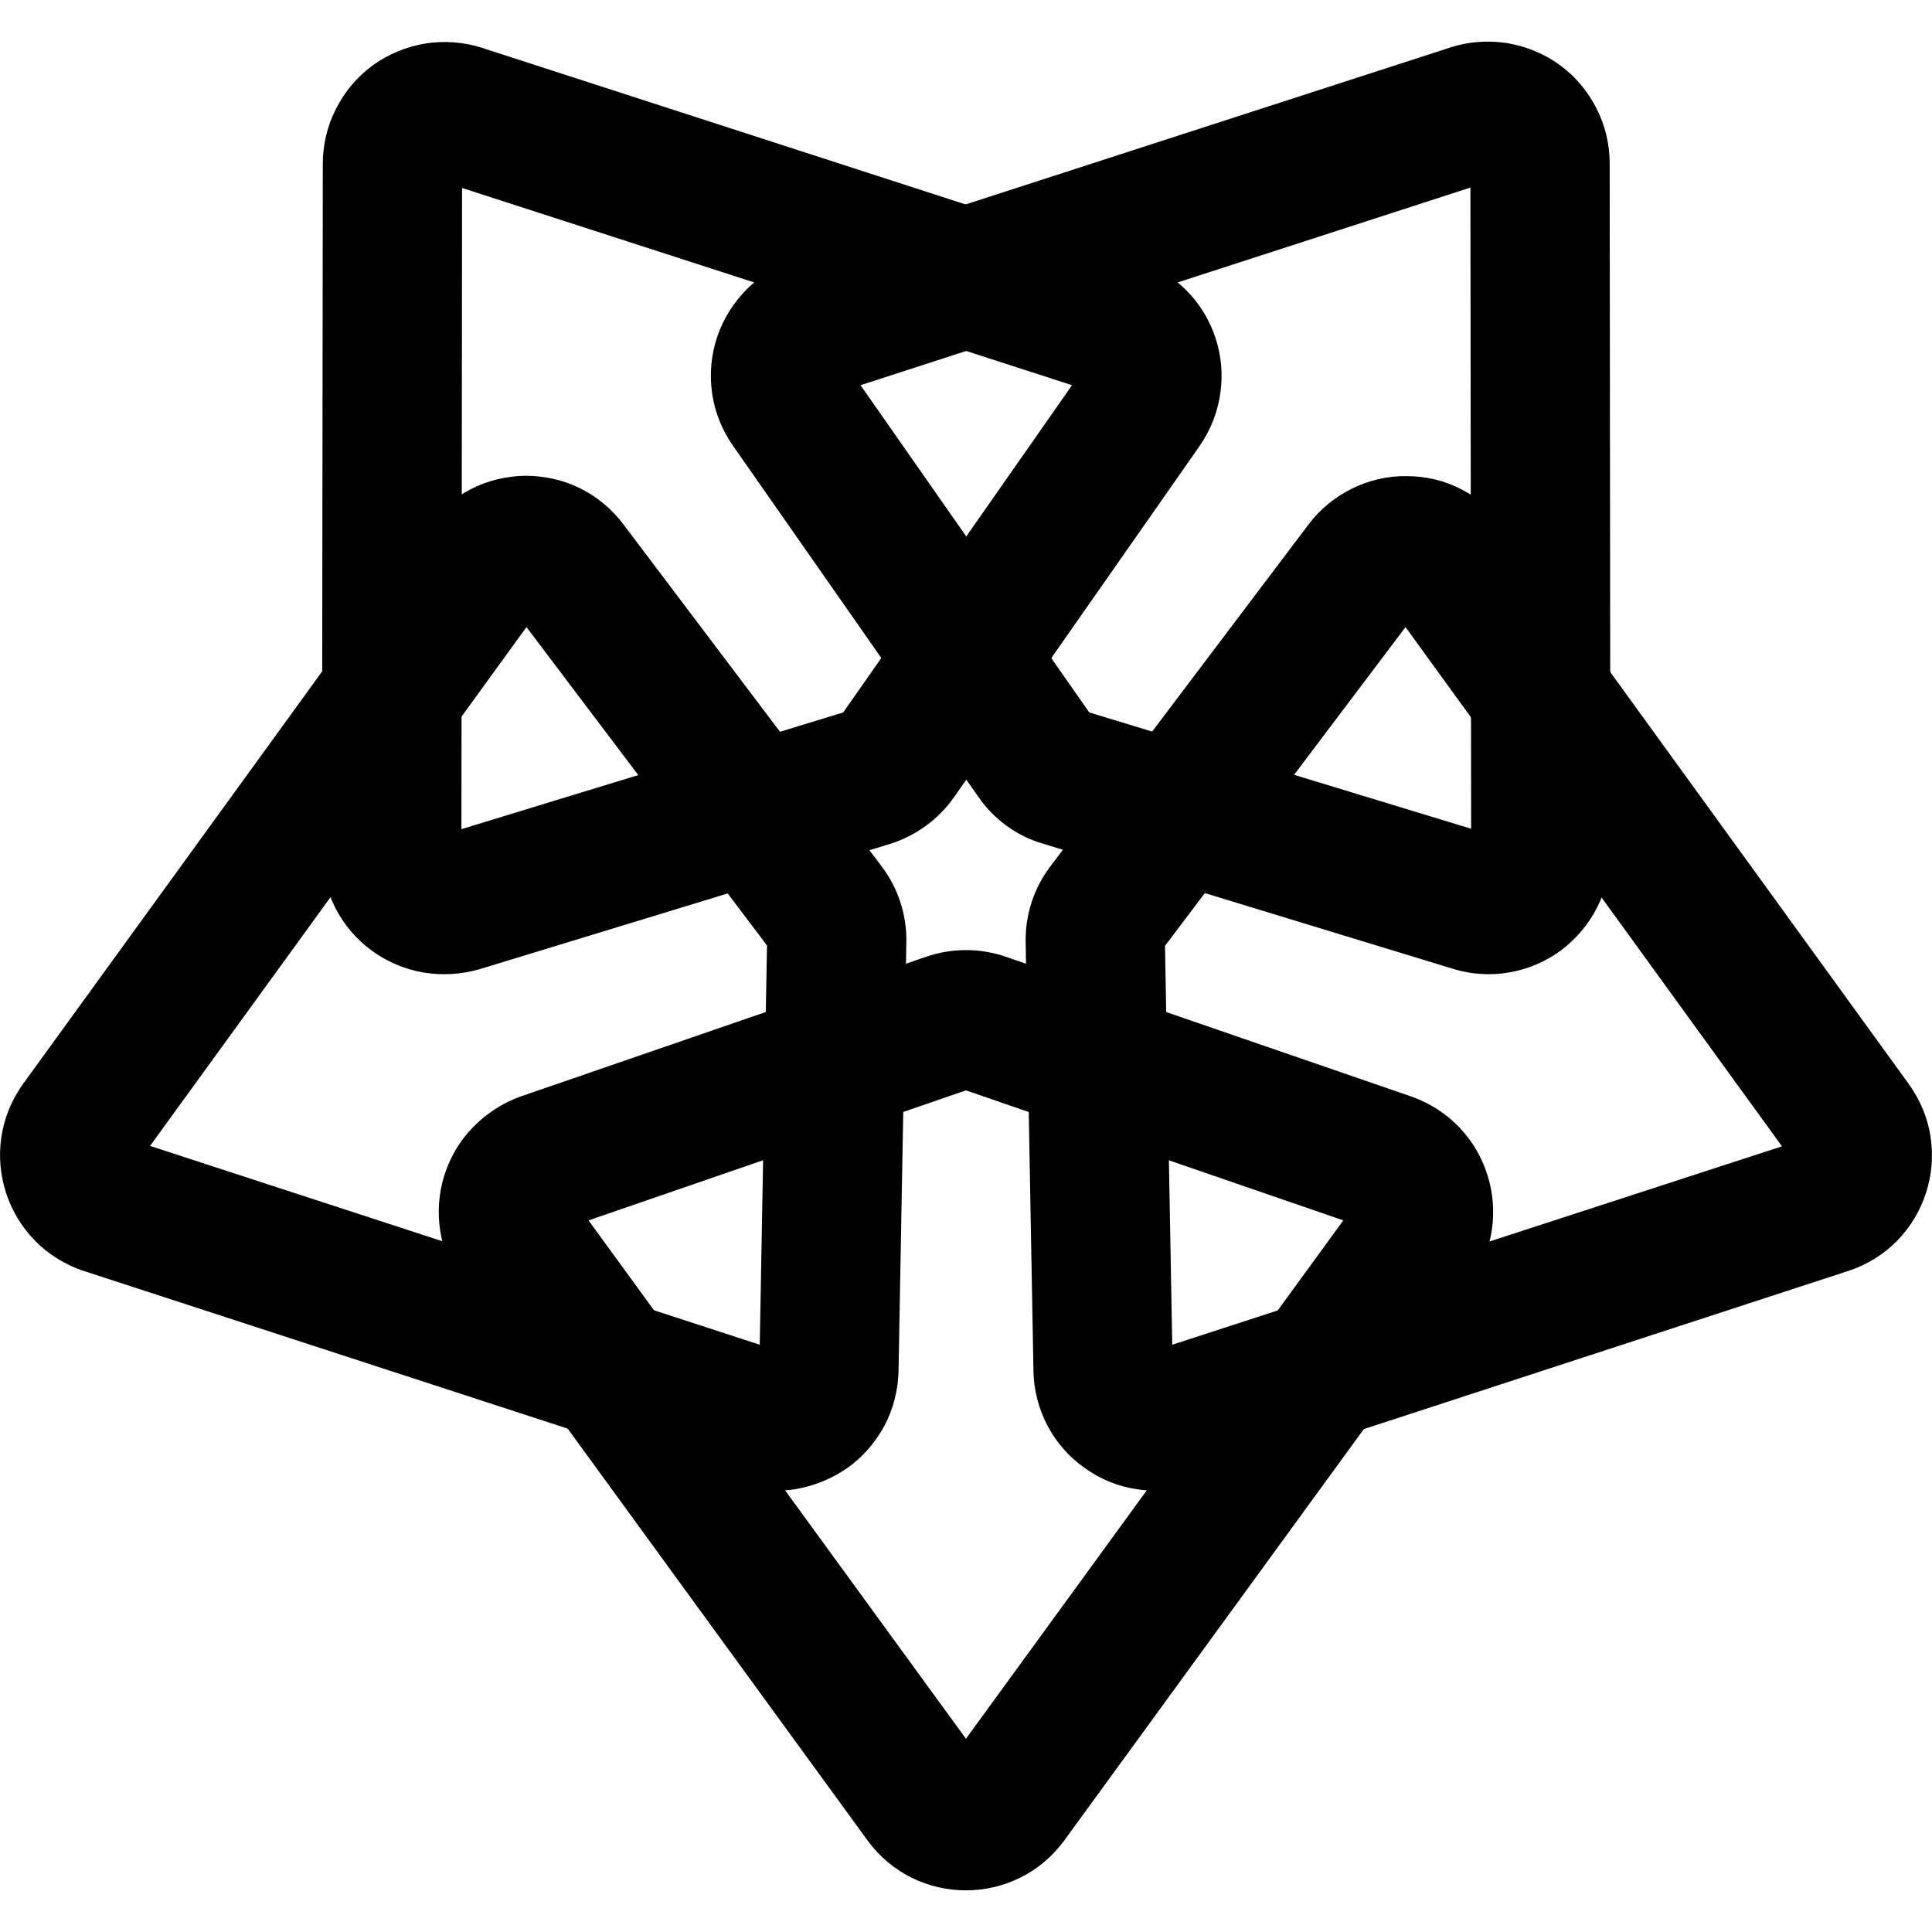
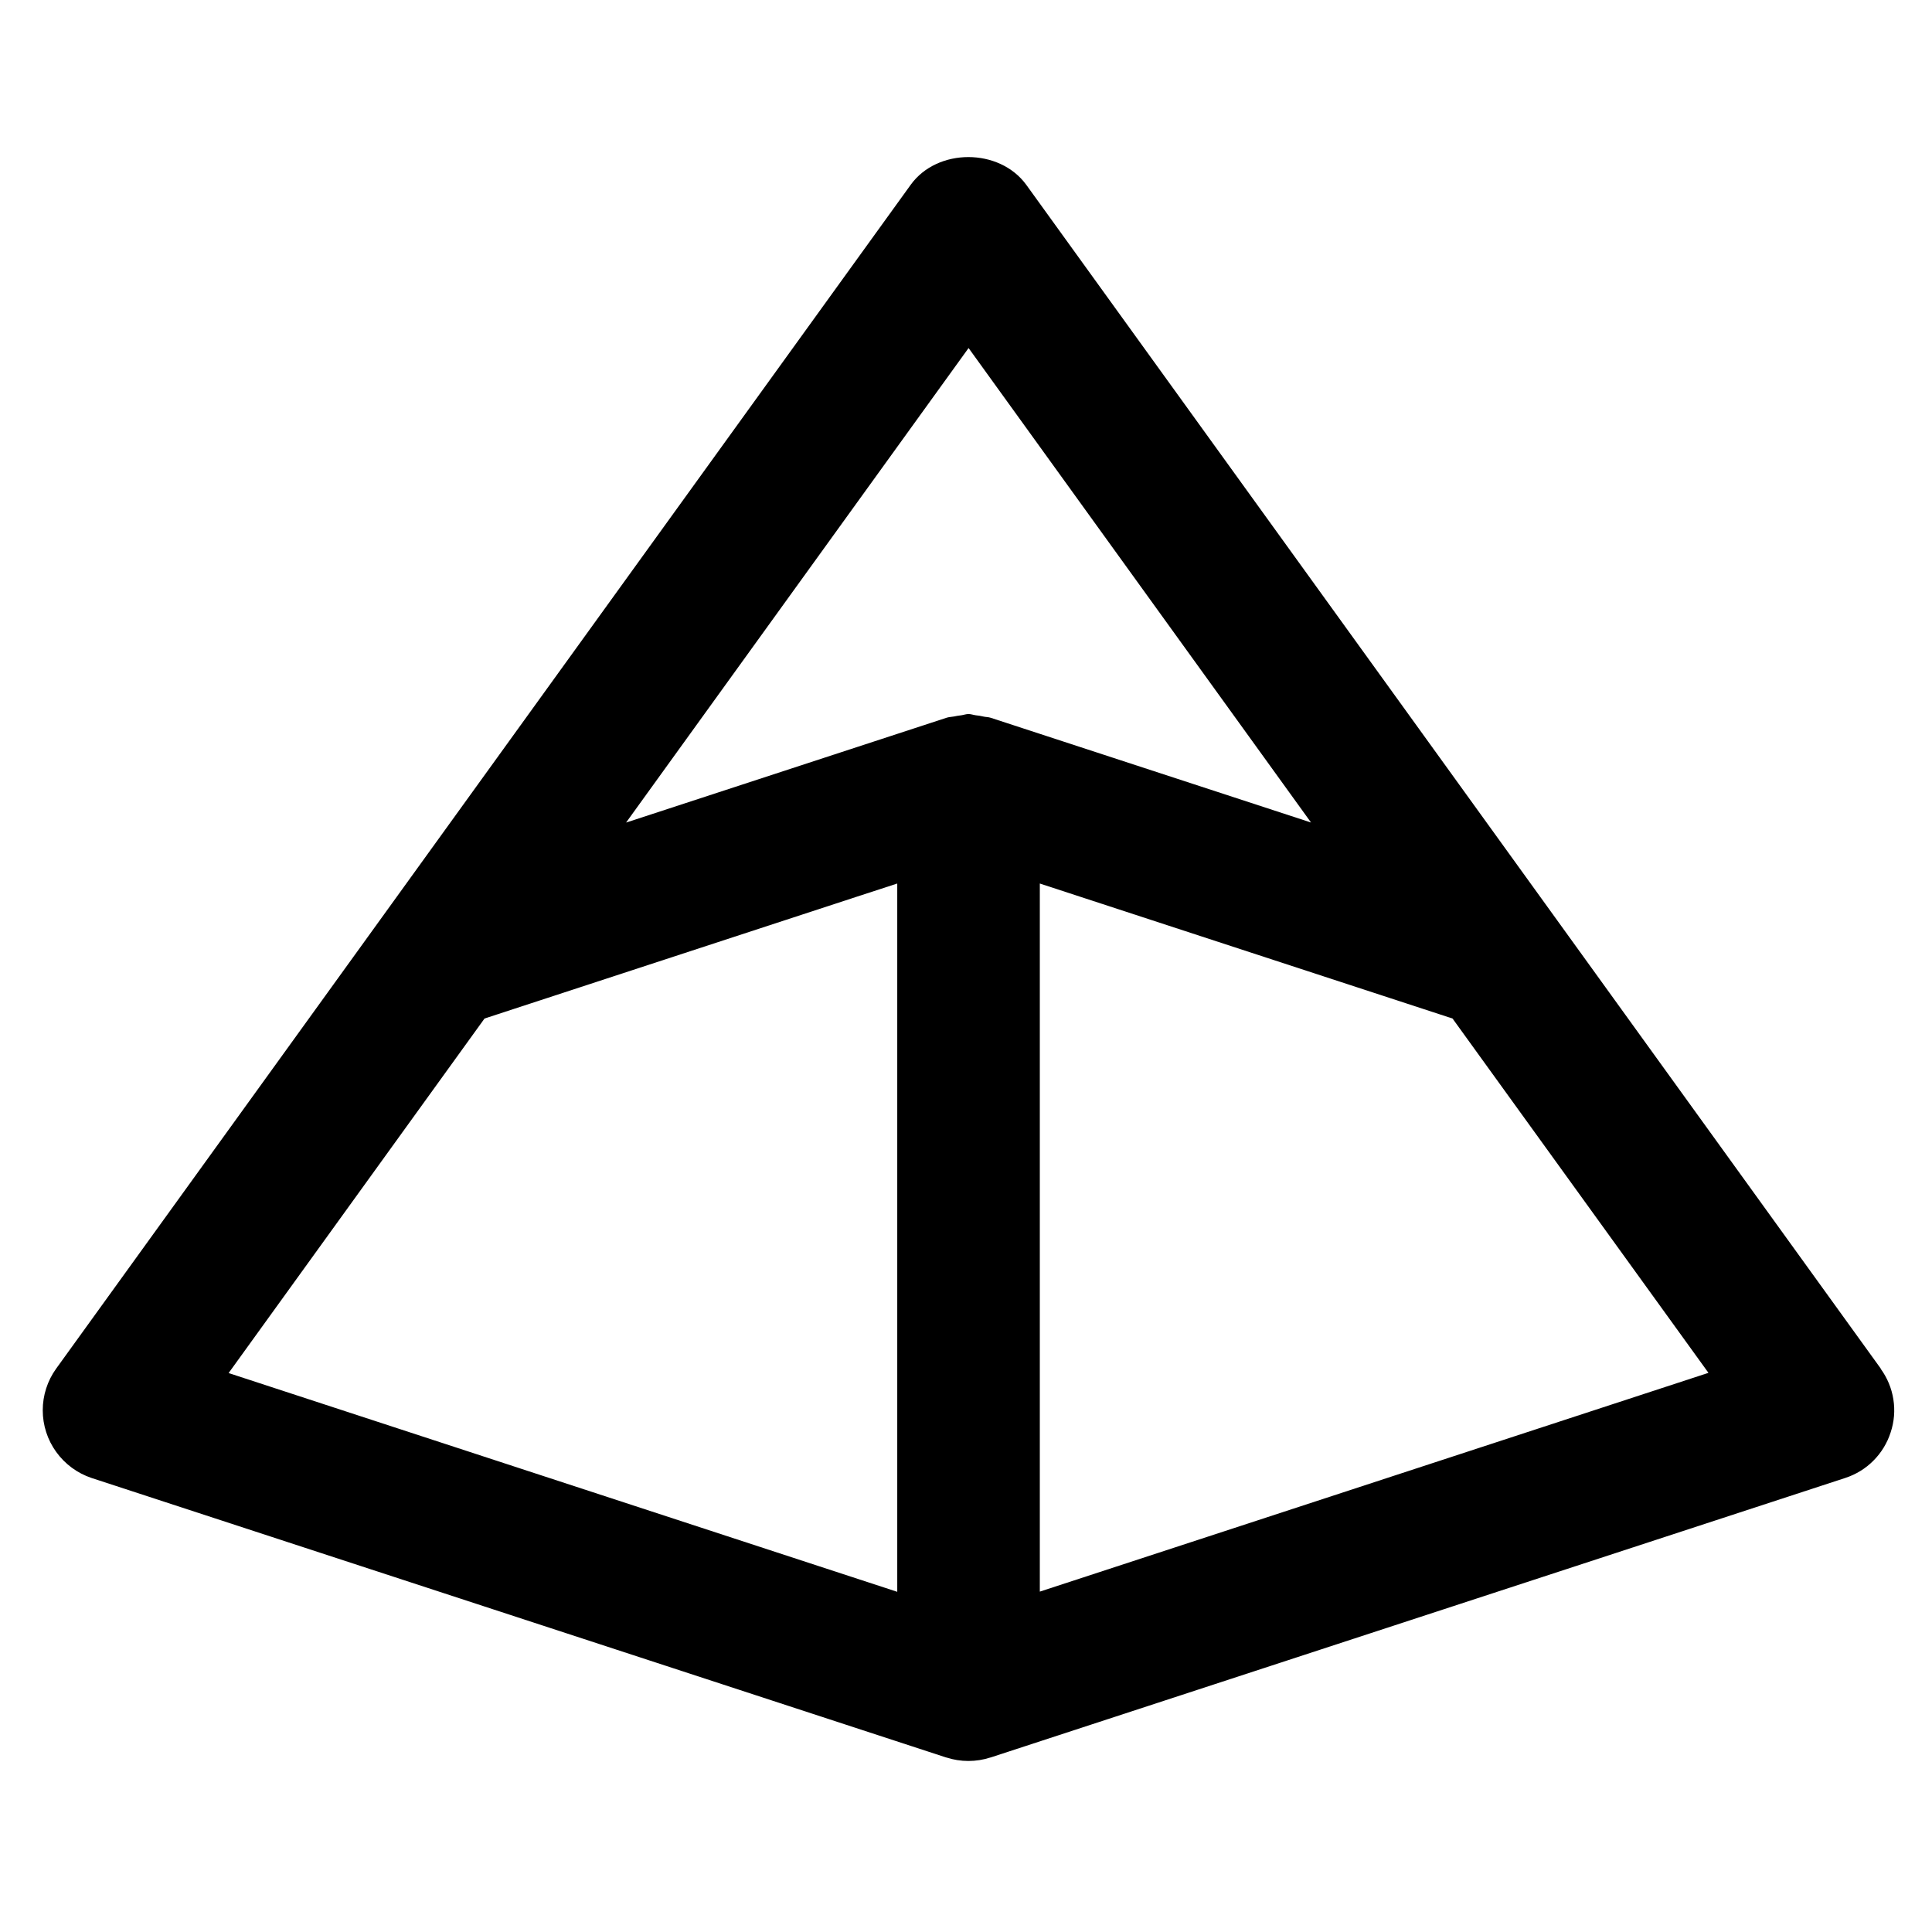
- <svg xmlns="http://www.w3.org/2000/svg" width="48" height="48" viewBox="0 0 48 48" fill="none" color="#ffffff">
-   <g transform="translate(-225 -2129)">
-     <g id="pydanticai-light__Name=PydanticAI, Type=Dark, Variant=Default">
-       <g id="pydanticai-light__PydanticAI / Icon_2">
-         <path id="pydanticai-light__PydanticAI / path 01_2" fill-rule="evenodd" clip-rule="evenodd" d="M251.446 2174.72C250.236 2176.38 247.758 2176.38 246.55 2174.72L236.48 2160.89C236.202 2160.51 236.017 2160.06 235.94 2159.6C235.864 2159.13 235.898 2158.65 236.04 2158.2C236.182 2157.75 236.428 2157.33 236.758 2157C237.088 2156.66 237.493 2156.4 237.94 2156.24L248.01 2152.77C248.65 2152.55 249.346 2152.55 249.986 2152.77L260.056 2156.24C261.98 2156.91 262.714 2159.24 261.516 2160.89L251.446 2174.72ZM248.998 2172.2L258.374 2159.32L248.998 2156.09L239.622 2159.32L249 2172.2L248.998 2172.2Z" fill="#000000" style="fill:#000000;fill-opacity:1" />
-         <path id="pydanticai-light__PydanticAI / path 02_2" fill-rule="evenodd" clip-rule="evenodd" d="M272.42 2155.93C273.628 2157.59 272.862 2159.95 270.908 2160.58L254.642 2165.89C254.192 2166.03 253.713 2166.07 253.245 2166C252.777 2165.93 252.333 2165.75 251.947 2165.47C251.561 2165.2 251.246 2164.84 251.025 2164.42C250.804 2164 250.685 2163.54 250.676 2163.06L250.482 2152.41C250.47 2151.73 250.684 2151.07 251.092 2150.53L257.51 2142.03C257.795 2141.65 258.165 2141.35 258.589 2141.14C259.014 2140.93 259.482 2140.82 259.955 2140.83C260.428 2140.83 260.894 2140.94 261.315 2141.16C261.736 2141.38 262.1 2141.69 262.378 2142.07L272.422 2155.93H272.42ZM269.272 2157.48L259.92 2144.58L253.944 2152.5L254.124 2162.41L269.272 2157.48Z" fill="#000000" style="fill:#000000;fill-opacity:1" />
-         <path id="pydanticai-light__PydanticAI / path 03_2" fill-rule="evenodd" clip-rule="evenodd" d="M261.032 2130.18C261.486 2130.03 261.969 2130 262.44 2130.07C262.912 2130.15 263.359 2130.33 263.745 2130.61C264.131 2130.89 264.445 2131.26 264.662 2131.69C264.879 2132.11 264.992 2132.58 264.992 2133.06L265.01 2150.17C265.01 2150.64 264.9 2151.11 264.687 2151.53C264.474 2151.96 264.165 2152.32 263.785 2152.61C263.405 2152.89 262.963 2153.08 262.497 2153.16C262.03 2153.24 261.551 2153.21 261.098 2153.07L250.908 2149.96C250.26 2149.77 249.696 2149.36 249.308 2148.8L243.208 2140.07C242.936 2139.68 242.76 2139.24 242.692 2138.77C242.625 2138.3 242.668 2137.82 242.818 2137.37C242.969 2136.92 243.223 2136.52 243.559 2136.18C243.895 2135.85 244.305 2135.6 244.756 2135.45L261.032 2130.18ZM261.532 2133.66L246.38 2138.57L252.062 2146.7L261.55 2149.59L261.532 2133.66Z" fill="#000000" style="fill:#000000;fill-opacity:1" />
-         <path id="pydanticai-light__PydanticAI / path 04_2" fill-rule="evenodd" clip-rule="evenodd" d="M236.98 2130.19C236.526 2130.04 236.043 2130.01 235.572 2130.08C235.1 2130.16 234.653 2130.34 234.267 2130.62C233.881 2130.9 233.567 2131.27 233.35 2131.7C233.133 2132.12 233.02 2132.59 233.02 2133.07L233 2150.18C232.999 2150.65 233.11 2151.12 233.323 2151.54C233.535 2151.96 233.844 2152.33 234.225 2152.61C234.605 2152.89 235.047 2153.08 235.513 2153.16C235.98 2153.24 236.459 2153.21 236.912 2153.08L247.102 2149.97C247.748 2149.77 248.312 2149.36 248.7 2148.81L254.804 2140.08C255.075 2139.69 255.252 2139.24 255.319 2138.77C255.387 2138.3 255.344 2137.83 255.193 2137.38C255.042 2136.93 254.788 2136.52 254.451 2136.19C254.115 2135.86 253.705 2135.61 253.254 2135.46L236.98 2130.19ZM236.48 2133.67L251.634 2138.57L245.95 2146.7L236.464 2149.6L236.48 2133.67Z" fill="#000000" style="fill:#000000;fill-opacity:1" />
-         <path id="pydanticai-light__PydanticAI / path 05_2" fill-rule="evenodd" clip-rule="evenodd" d="M225.58 2155.92C224.372 2157.59 225.138 2159.94 227.092 2160.58L243.358 2165.88C243.808 2166.03 244.286 2166.07 244.754 2166C245.222 2165.92 245.667 2165.74 246.053 2165.47C246.438 2165.2 246.754 2164.83 246.975 2164.42C247.196 2164 247.315 2163.53 247.324 2163.06L247.518 2152.41C247.53 2151.73 247.316 2151.07 246.908 2150.53L240.49 2142.03C240.205 2141.65 239.835 2141.34 239.41 2141.13C238.985 2140.92 238.518 2140.82 238.044 2140.82C237.571 2140.83 237.105 2140.94 236.684 2141.16C236.264 2141.38 235.9 2141.69 235.622 2142.07L225.58 2155.92ZM228.728 2157.47L238.08 2144.58L244.056 2152.49L243.876 2162.41L228.728 2157.47Z" fill="#000000" style="fill:#000000;fill-opacity:1" />
-         <path id="pydanticai-light__PydanticAI / path 06_2" fill-rule="evenodd" clip-rule="evenodd" d="M258.884 2164.5L261.516 2160.89C261.754 2160.56 261.916 2160.21 262.006 2159.84L256.746 2161.56L253.492 2166.03C253.881 2166.06 254.272 2166.01 254.642 2165.89L258.884 2164.5ZM250.492 2152.94L250.558 2156.63L254.042 2157.83L253.974 2154.14L250.492 2152.94ZM265.006 2145.7L262.378 2142.07C262.151 2141.76 261.867 2141.49 261.54 2141.29L261.546 2146.82L264.794 2151.3C264.934 2150.96 265.01 2150.57 265.01 2150.17L265.006 2145.7ZM254.93 2151.19L251.406 2150.12L253.626 2147.17L257.15 2148.25L254.93 2151.19V2151.19ZM249.008 2148.37L251.12 2145.35L249.008 2142.33L246.896 2145.35L249.008 2148.37ZM243.736 2136.02C244.026 2135.77 244.368 2135.58 244.756 2135.45L248.996 2134.08L253.256 2135.46C253.638 2135.59 253.976 2135.78 254.262 2136.01L248.994 2137.72L243.736 2136.02ZM246.602 2150.12L244.382 2147.18L240.858 2148.25L243.078 2151.19L246.602 2150.12V2150.12ZM233.21 2151.29L236.466 2146.8L236.472 2141.27C236.152 2141.47 235.862 2141.74 235.622 2142.07L233.006 2145.68L233.002 2150.18C233.002 2150.57 233.076 2150.95 233.21 2151.29ZM247.508 2152.94L244.026 2154.14L243.958 2157.83L247.442 2156.63L247.508 2152.94ZM244.5 2166.03L241.244 2161.55L235.986 2159.84C236.078 2160.2 236.24 2160.56 236.48 2160.89L239.106 2164.5L243.358 2165.88C243.742 2166.01 244.128 2166.05 244.5 2166.03Z" fill="#000000" style="fill:#000000;fill-opacity:1" />
-       </g>
-     </g>
-   </g>
+ <svg xmlns="http://www.w3.org/2000/svg" width="48" height="48" viewBox="0 0 48 48" fill="none">
+   <path d="M46.729 34.005L25.497 4.591C24.828 3.673 23.288 3.673 22.626 4.591L1.394 34.005C1.178 34.306 1.062 34.667 1.062 35.038C1.062 35.41 1.179 35.773 1.397 36.074C1.615 36.376 1.922 36.602 2.275 36.72L23.507 43.664H23.511C23.867 43.78 24.251 43.78 24.608 43.664H24.611L45.843 36.72C46.108 36.634 46.349 36.487 46.545 36.289C46.742 36.092 46.888 35.851 46.973 35.586C47.061 35.322 47.084 35.04 47.04 34.765C46.997 34.49 46.888 34.23 46.724 34.005H46.729ZM24.062 8.644L32.572 20.435L24.614 17.833C24.553 17.813 24.488 17.816 24.426 17.801C24.366 17.787 24.305 17.776 24.243 17.771C24.182 17.763 24.124 17.74 24.062 17.74C24.001 17.74 23.944 17.763 23.883 17.771C23.821 17.778 23.76 17.788 23.7 17.801C23.637 17.813 23.572 17.813 23.515 17.833L15.605 20.42L15.555 20.436L24.066 8.644H24.062V8.644ZM12.038 25.305L21.303 22.273L22.292 21.951V39.548L5.68 34.113L12.038 25.305ZM25.834 39.544V21.951L36.088 25.305L42.446 34.108L25.832 39.544H25.834Z" fill="black" style="fill:black;fill-opacity:1" />
</svg>
